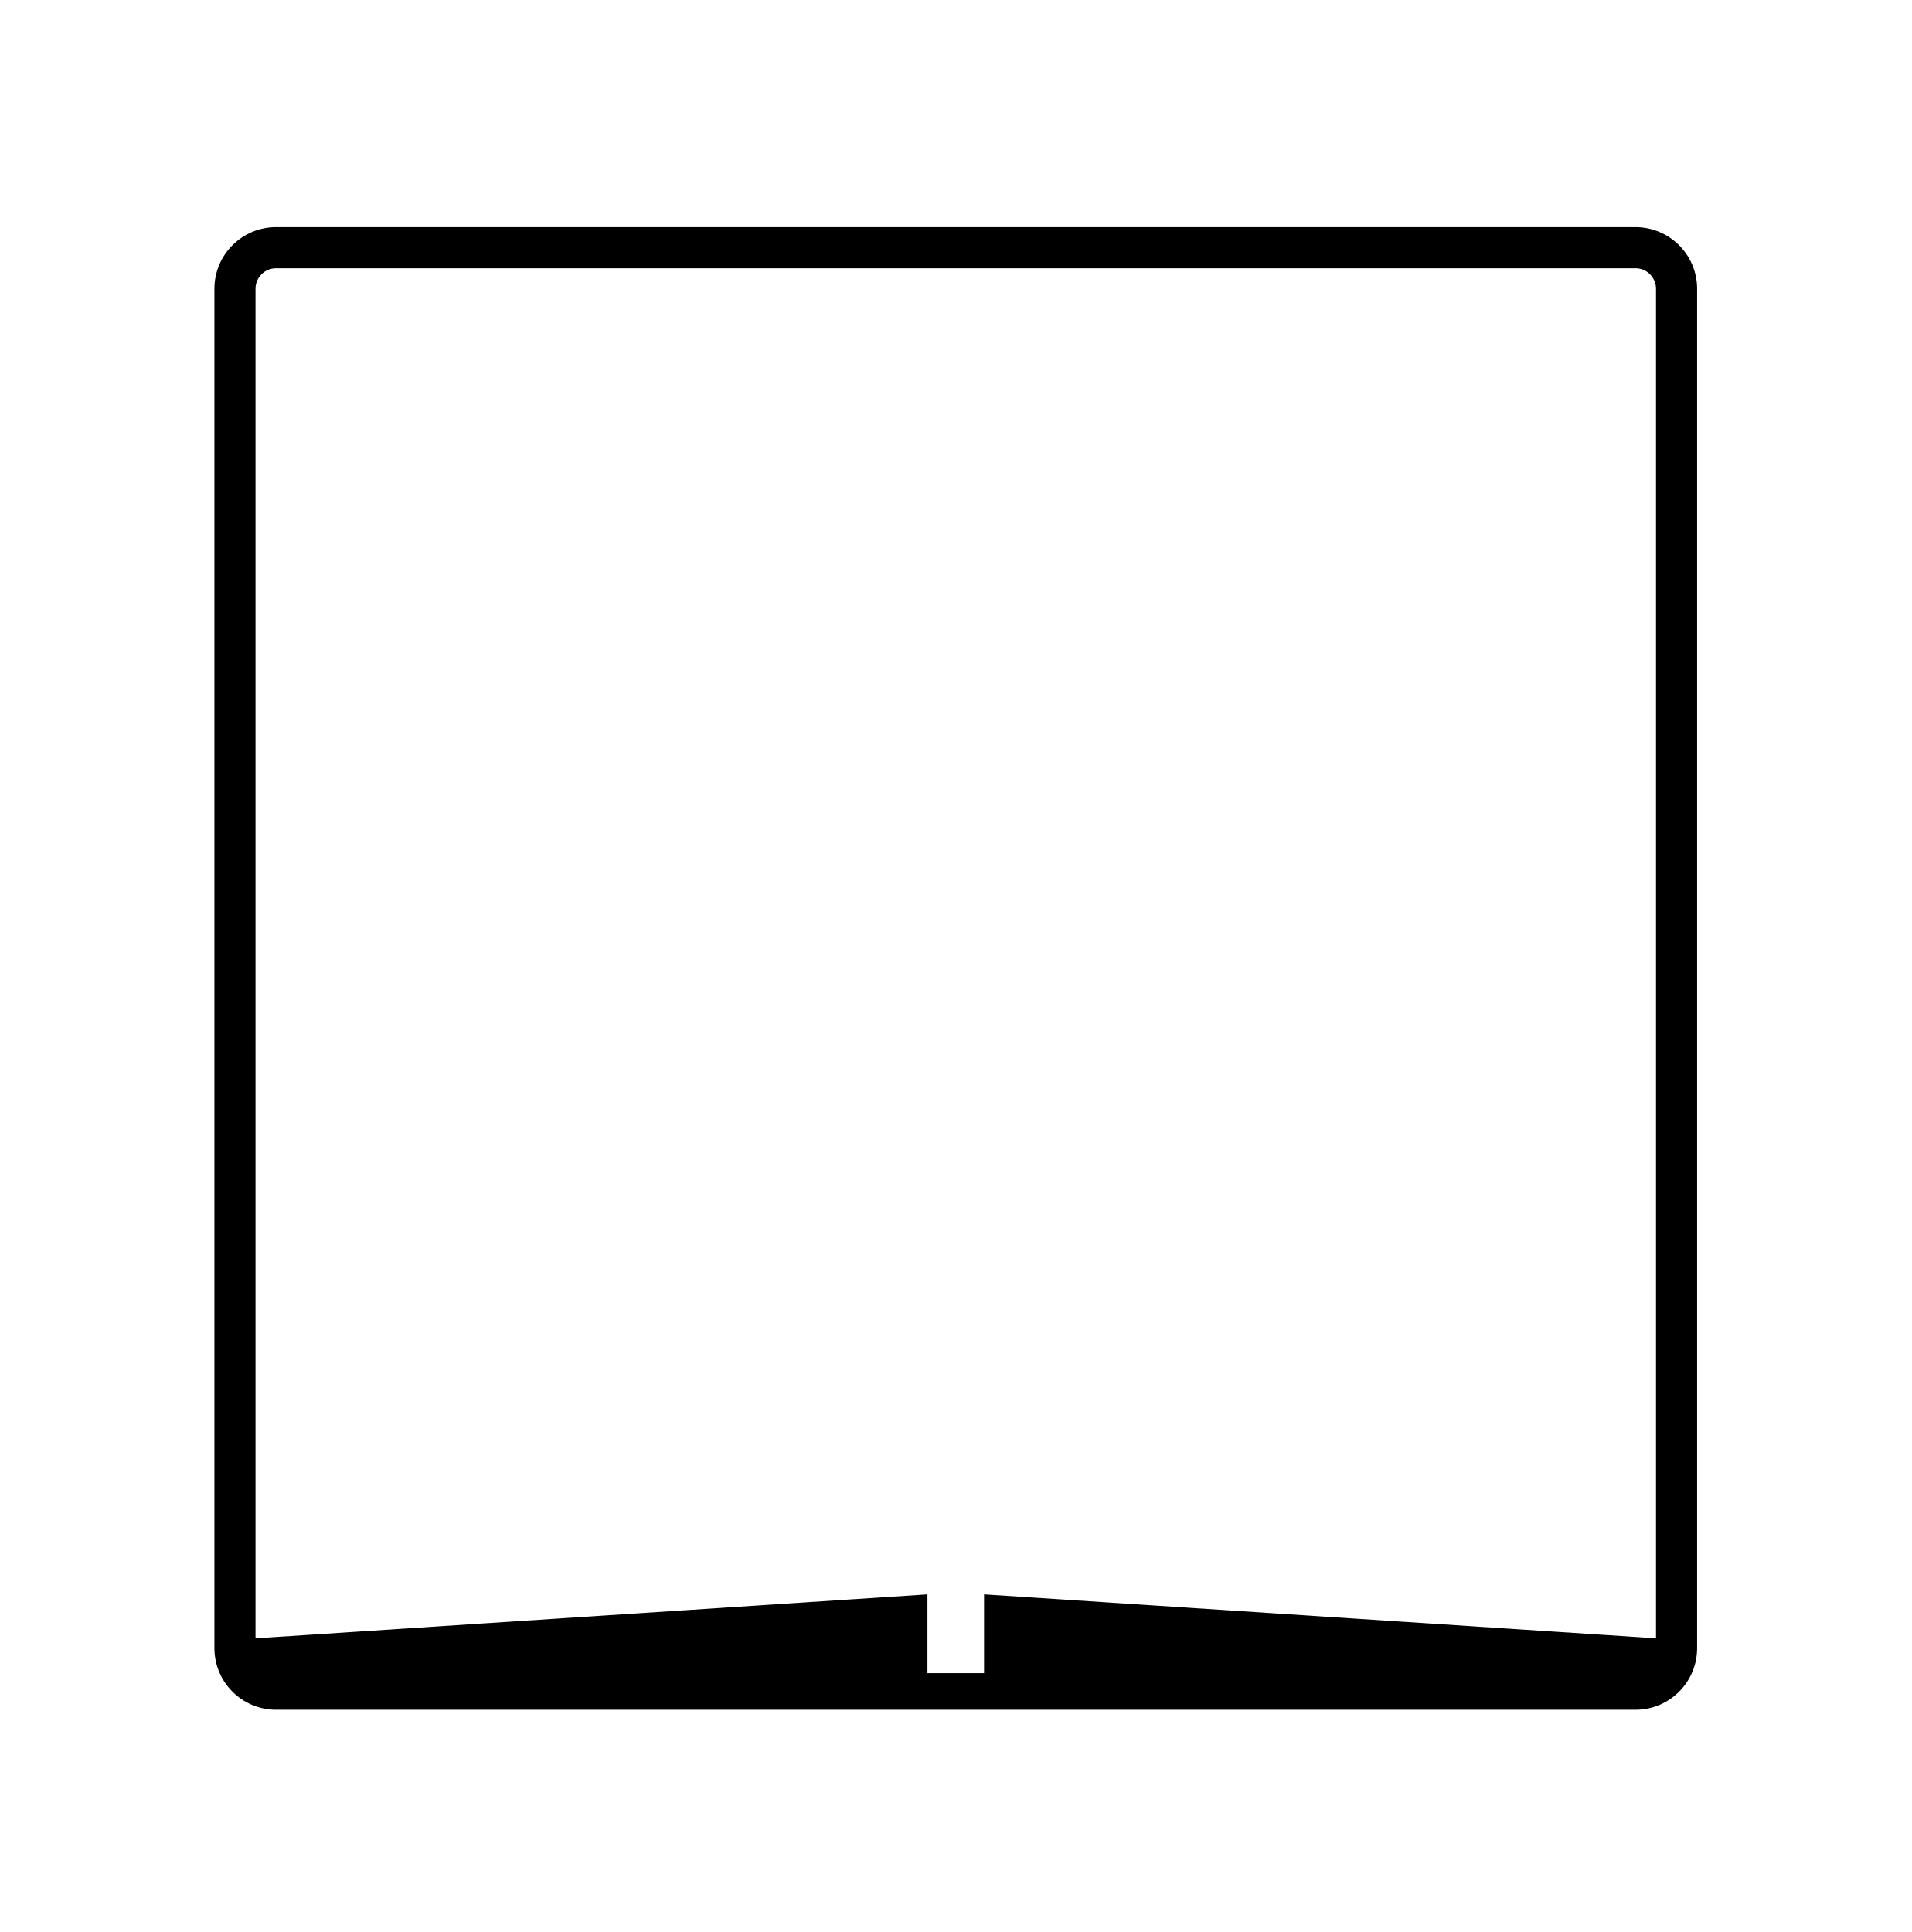
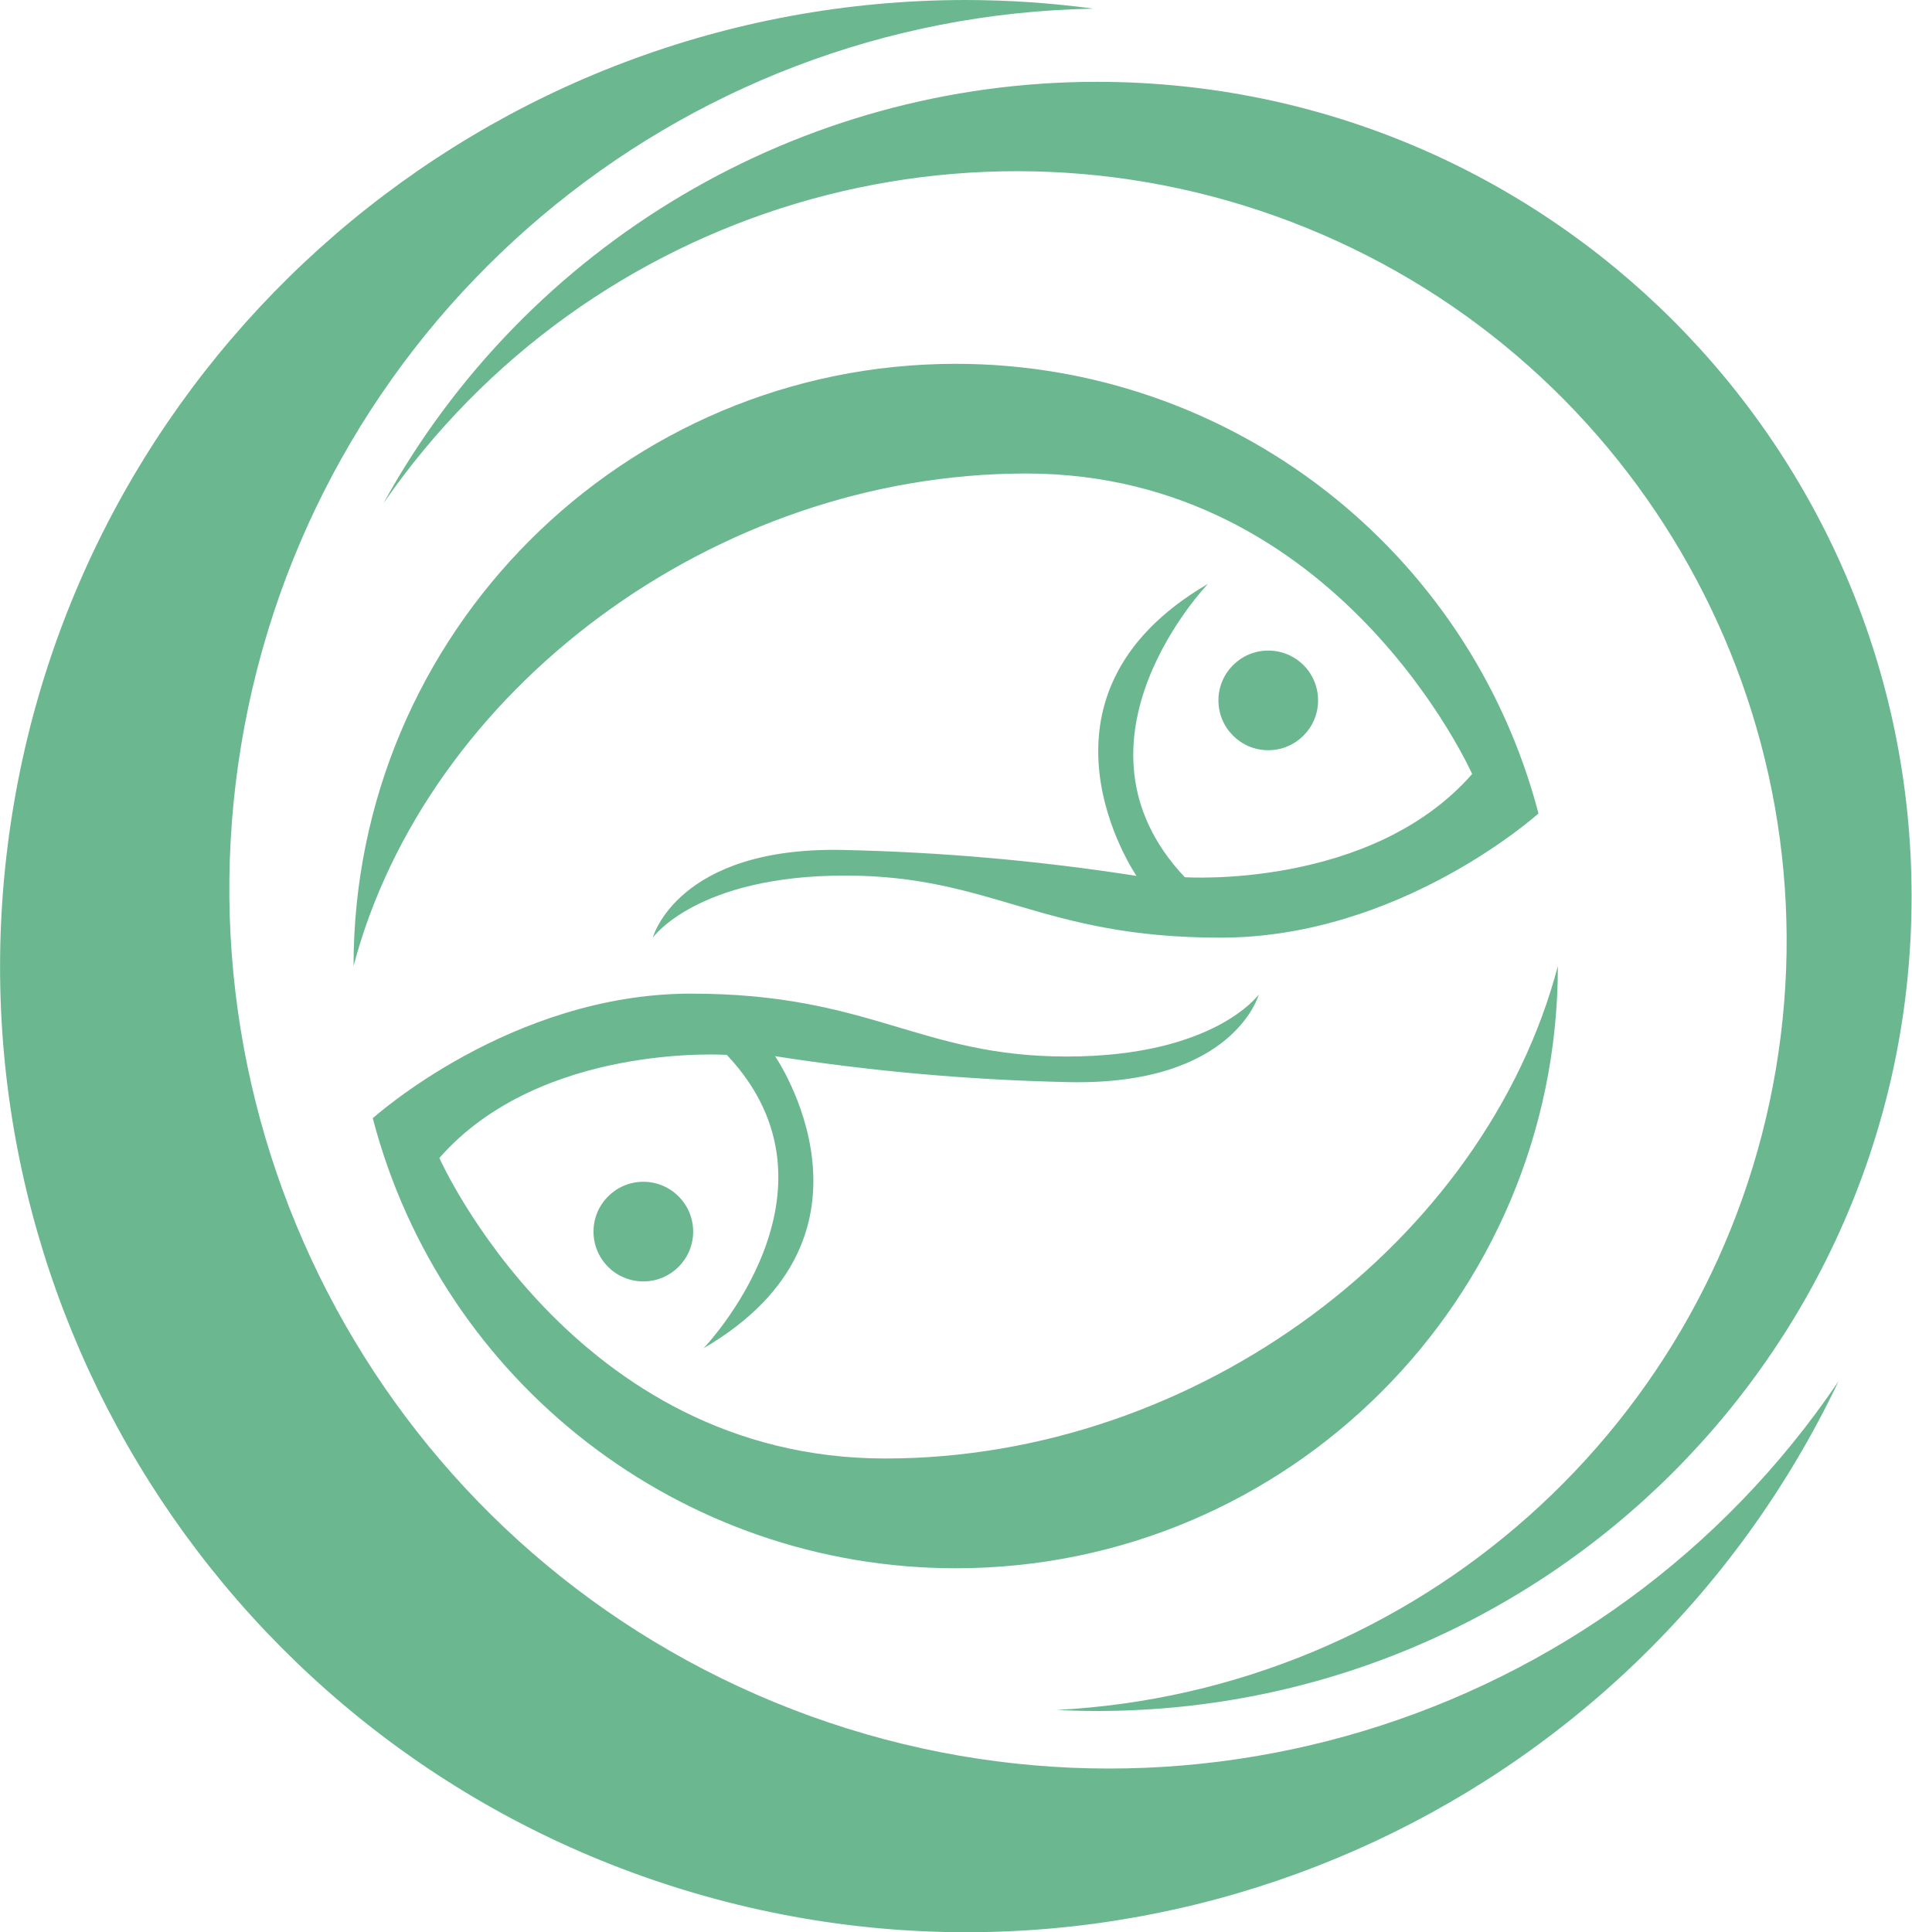
- <svg xmlns="http://www.w3.org/2000/svg" width="93" height="94" viewBox="0 0 93 94" fill="none">
-   <path fill-rule="evenodd" clip-rule="evenodd" d="M13.432 13.051H79.568C80.12 13.051 80.568 13.498 80.568 14.051V79.711L47.877 77.573V81.407H45.123V77.573L12.432 79.711V14.051C12.432 13.498 12.88 13.051 13.432 13.051ZM10.432 14.051C10.432 12.394 11.775 11.051 13.432 11.051H79.568C81.225 11.051 82.568 12.394 82.568 14.051V80.187C82.568 81.844 81.225 83.187 79.568 83.187H13.432C11.775 83.187 10.432 81.844 10.432 80.187V14.051Z" fill="currentColor" />
-   <g opacity="0.4">
+ <svg xmlns="http://www.w3.org/2000/svg" viewBox="0 0 220.99 223.35">
+   <defs>
+     <style>.cls-1{fill:#6bb890;fill-rule:evenodd;}</style>
+   </defs>
+   <g id="图层_1" data-name="图层 1">
    <path class="cls-1" d="M111.58.13a111.94,111.94,0,0,1,14.74,1,101.73,101.73,0,1,0,86.13,158.67A111.68,111.68,0,1,1,111.58.13Z" transform="translate(0.09 -0.13)" />
    <path class="cls-1" d="M126.72,9.59A94.15,94.15,0,0,0,44.23,58.32a89,89,0,1,1,77.83,139.49c1.54.08,3.1.12,4.66.12a94.17,94.17,0,0,0,0-188.34Z" transform="translate(0.09 -0.13)" />
    <path class="cls-1" d="M110.4,42.19a69.62,69.62,0,0,0-69.62,69.62C49.19,80,82.41,54.87,118.53,54.87s51.56,34.74,51.56,34.74c-11.71,13.37-33.22,11.93-33.22,11.93-14.82-15.72,2.69-33.92,2.69-33.92-22.47,13.1-8.27,33.77-8.27,33.77a255.19,255.19,0,0,0-33.92-3c-19.16-.41-22,10.14-22,10.14s5.1-7.18,22.2-7.18,22.61,7.18,43.42,7.18,36.69-14.29,36.77-14.36A69.64,69.64,0,0,0,110.4,42.19Z" transform="translate(0.09 -0.13)" />
    <path class="cls-1" d="M146.52,75.34a5.76,5.76,0,1,0,5.76,5.76A5.75,5.75,0,0,0,146.52,75.34Z" transform="translate(0.09 -0.13)" />
    <path class="cls-1" d="M110.4,181.43A69.62,69.62,0,0,0,180,111.81c-8.41,31.84-41.64,56.93-77.76,56.93S50.7,134,50.7,134c11.72-13.37,33.23-11.92,33.23-11.92C98.75,137.79,81.24,156,81.24,156c22.47-13.1,8.27-33.77,8.27-33.77a255,255,0,0,0,33.92,3c19.16.41,22-10.14,22-10.14s-5.11,7.18-22.2,7.18S100.61,115,79.79,115,43.11,129.33,43,129.4A69.66,69.66,0,0,0,110.4,181.43Z" transform="translate(0.09 -0.13)" />
    <path class="cls-1" d="M74.28,148.27a5.76,5.76,0,1,0-5.76-5.76A5.75,5.75,0,0,0,74.28,148.27Z" transform="translate(0.09 -0.13)" />
  </g>
</svg>
